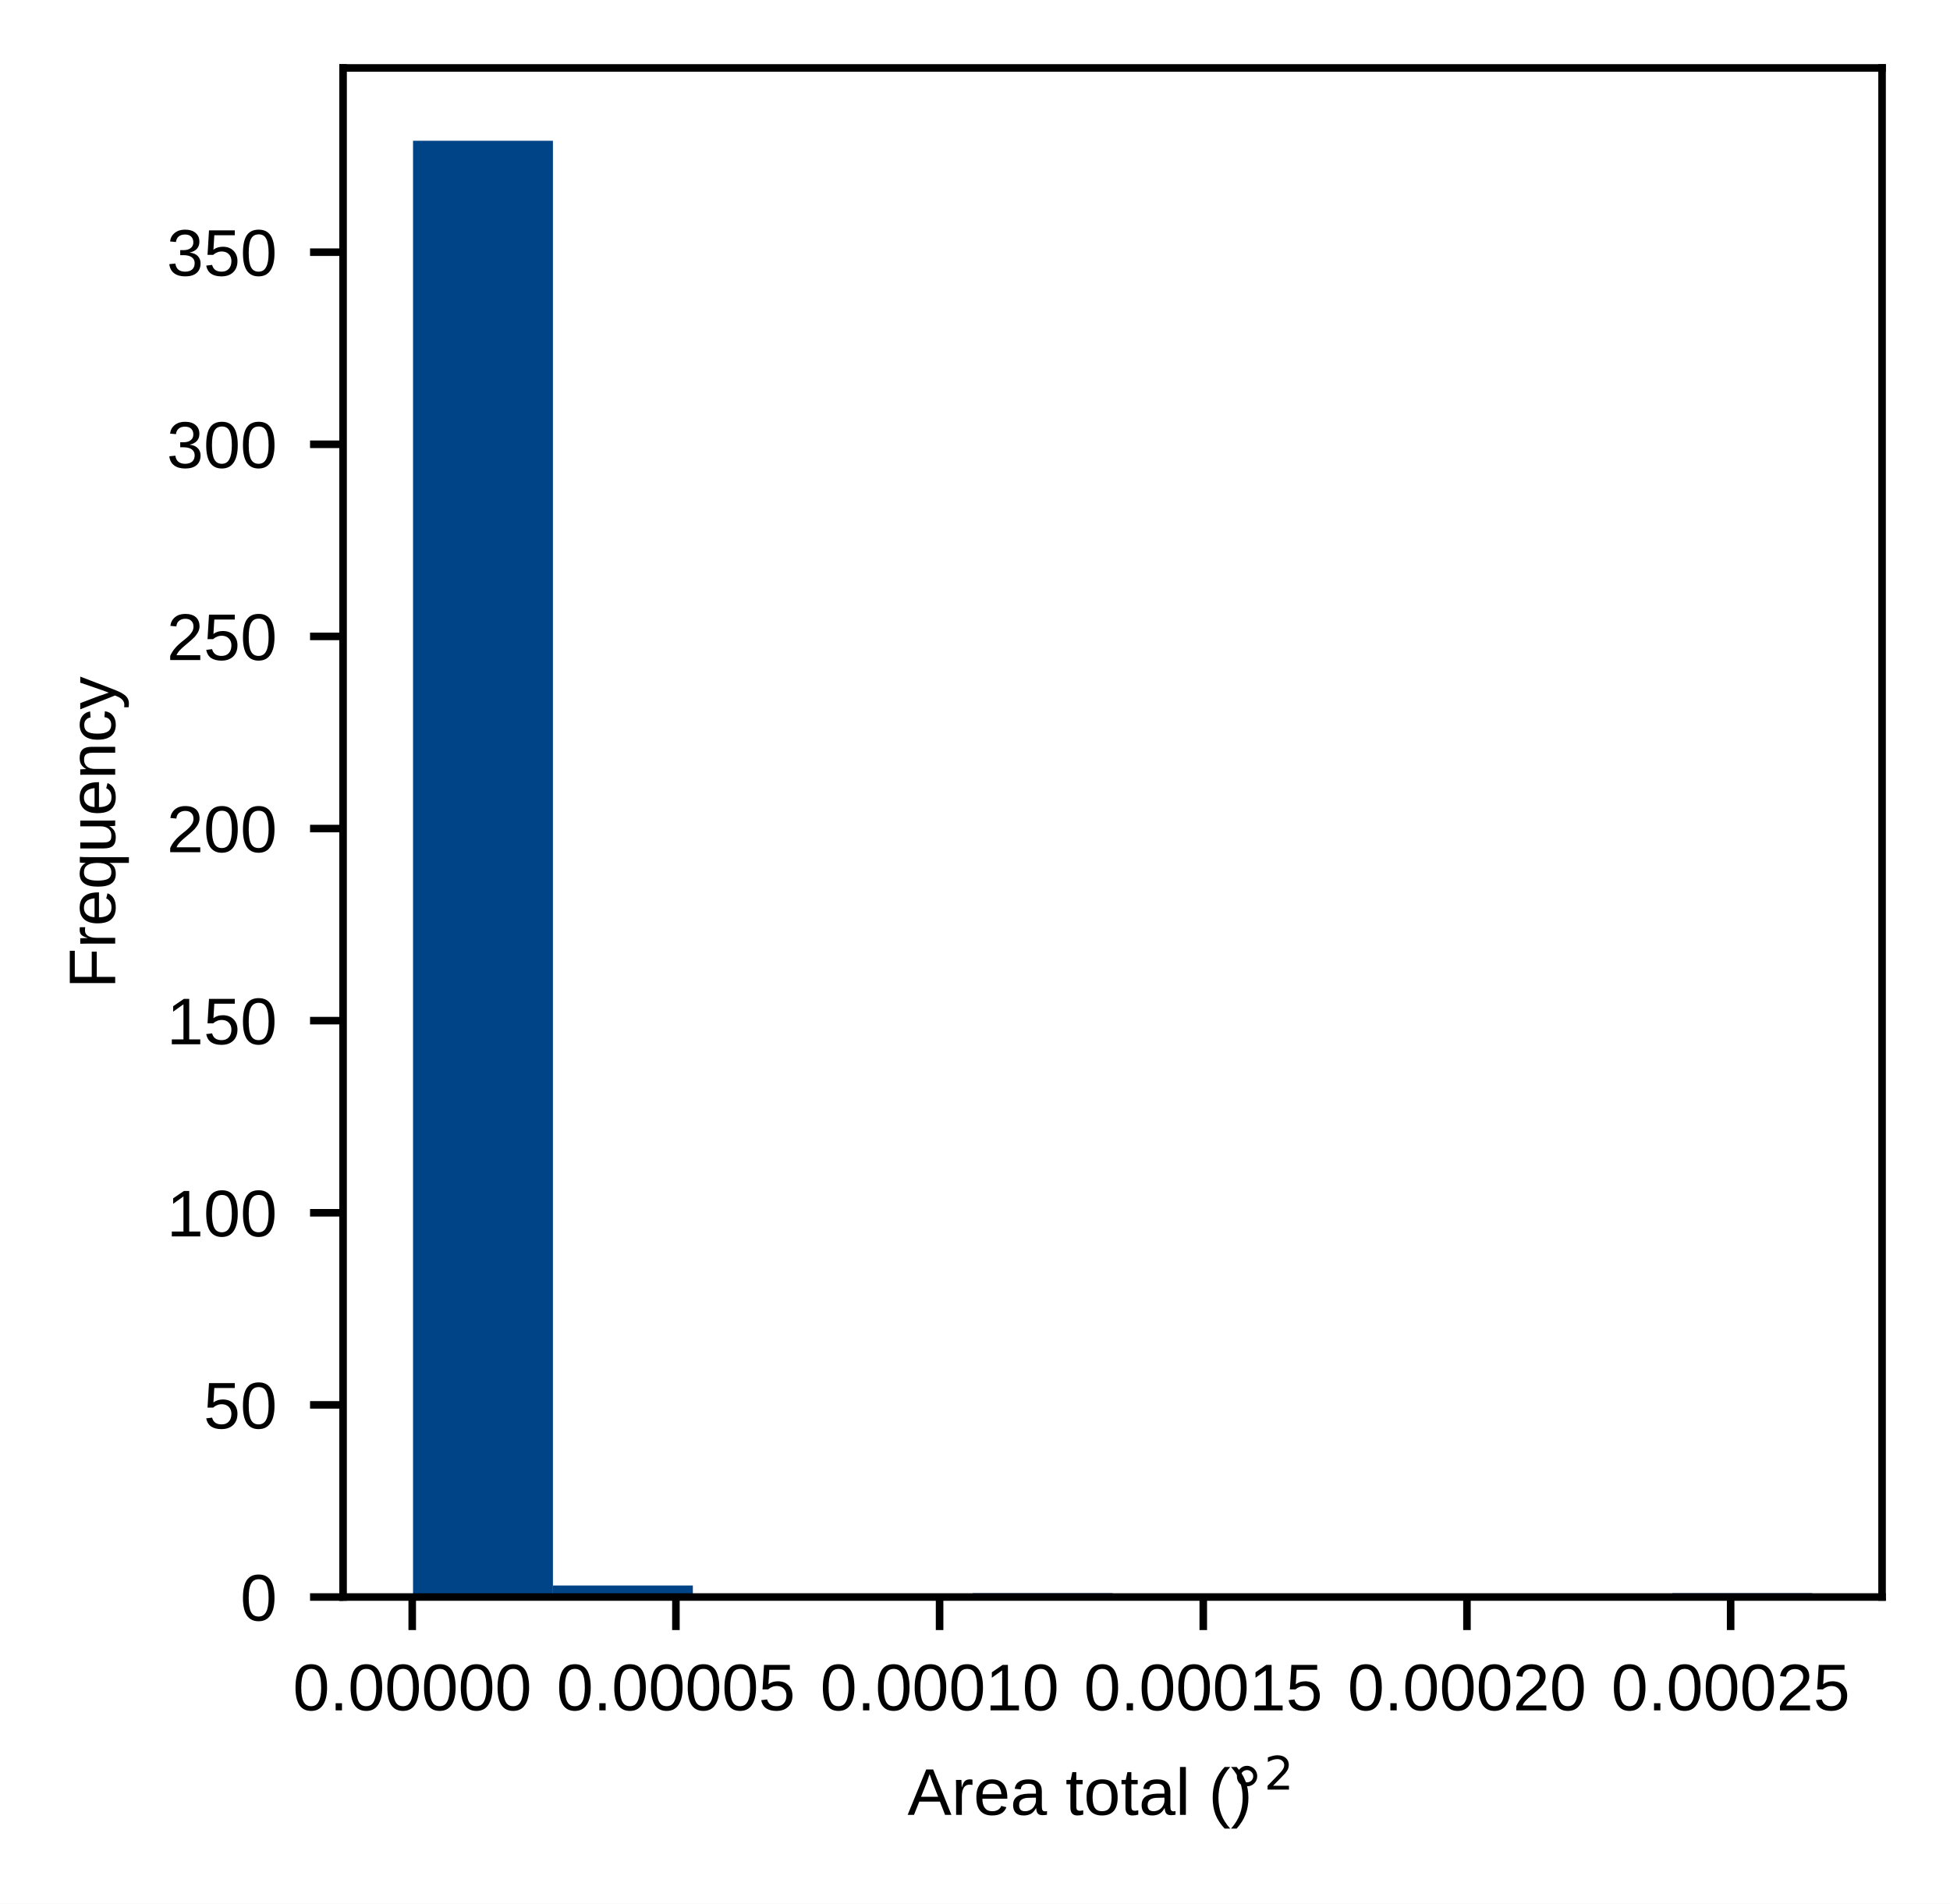
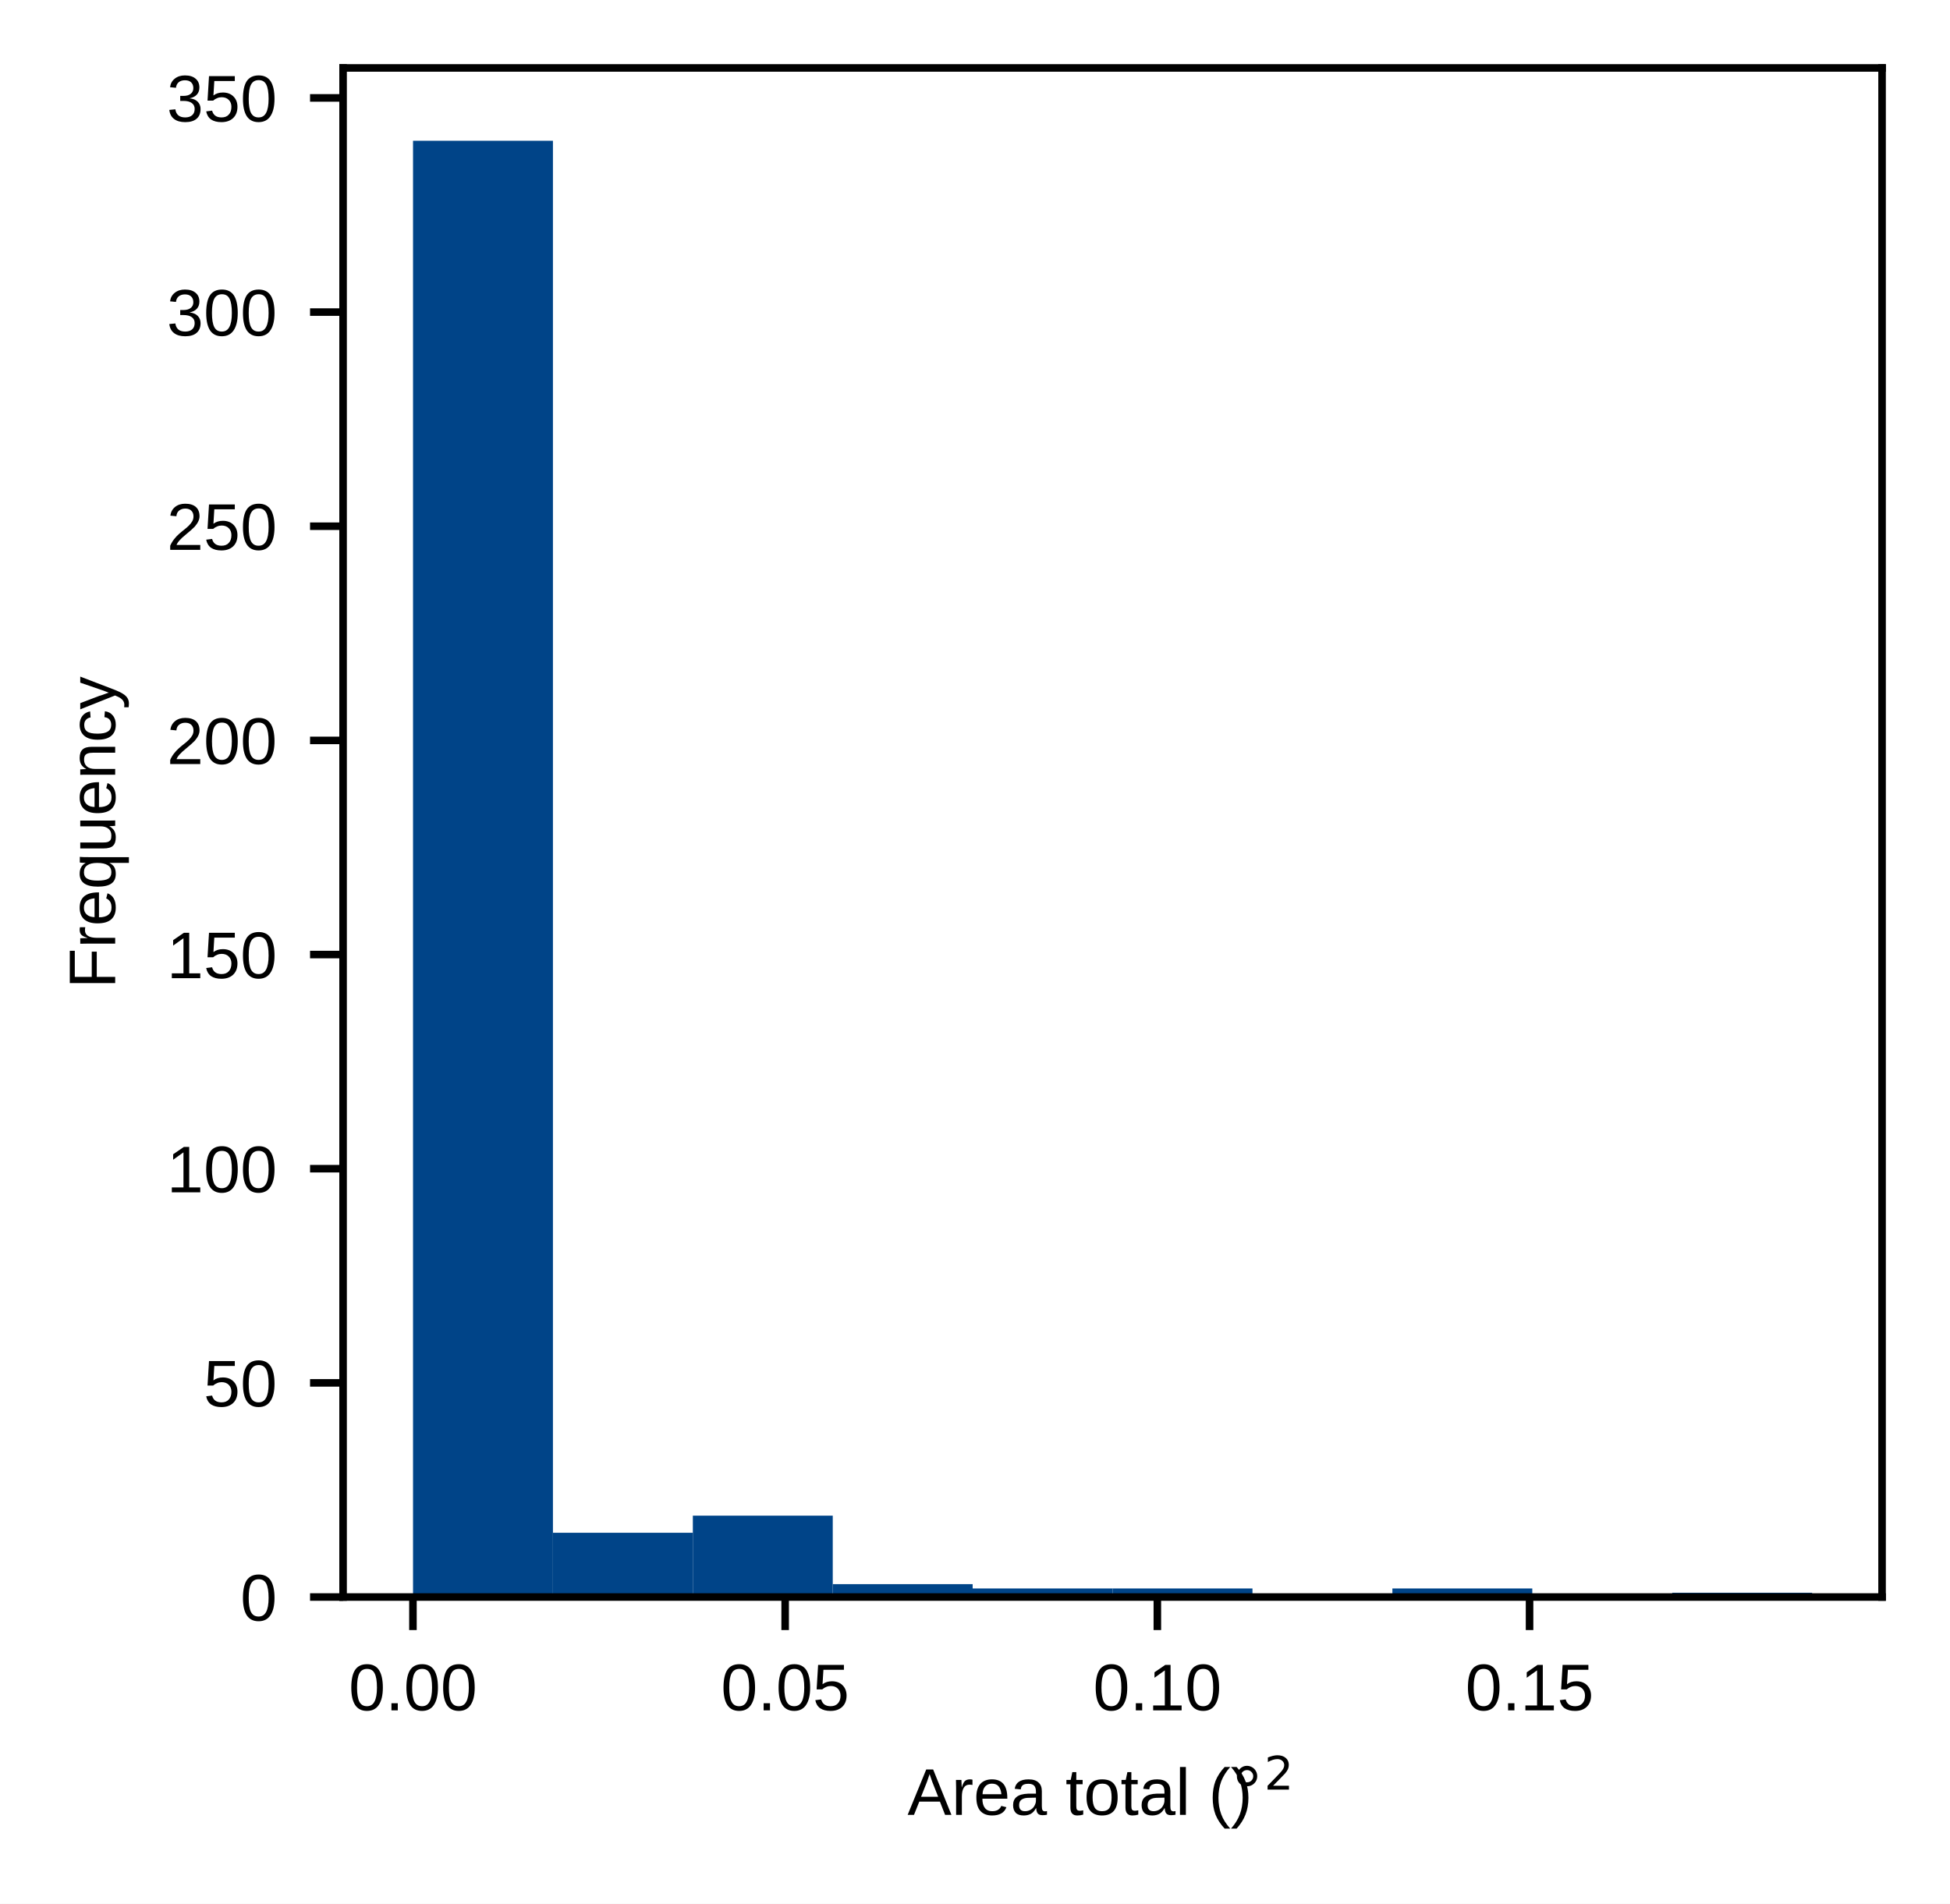
<svg xmlns="http://www.w3.org/2000/svg" xmlns:xlink="http://www.w3.org/1999/xlink" width="206.678pt" height="201.775pt" viewBox="0 0 206.678 201.775" version="1.1">
  <defs>
    <style type="text/css">*{stroke-linejoin: round; stroke-linecap: butt}</style>
  </defs>
  <g id="figure_1">
    <g id="patch_1">
      <path d="M 0 201.775  L 206.678 201.775  L 206.678 0  L 0 0  z " style="fill: #ffffff" />
    </g>
    <g id="axes_1">
      <g id="patch_2">
        <path d="M 36.362 169.264  L 199.478 169.264  L 199.478 7.2  L 36.362 7.2  z " style="fill: #ffffff" />
      </g>
      <g id="patch_3">
-         <path d="M 43.776 169.264  L 58.605 169.264  L 58.605 14.917  L 43.776 14.917  z " clip-path="url(#pce7171a29e)" style="fill: #004488" />
+         <path d="M 43.776 169.264  L 58.605 169.264  L 58.605 14.917  L 43.776 14.917  z " clip-path="url(#p0675eb7b29)" style="fill: #004488" />
      </g>
      <g id="patch_4">
-         <path d="M 58.605 169.264  L 73.434 169.264  L 73.434 168.042  L 58.605 168.042  z " clip-path="url(#pce7171a29e)" style="fill: #004488" />
+         <path d="M 58.605 169.264  L 73.434 169.264  L 73.434 162.454  L 58.605 162.454  z " clip-path="url(#p0675eb7b29)" style="fill: #004488" />
      </g>
      <g id="patch_5">
-         <path d="M 73.434 169.264  L 88.262 169.264  L 88.262 169.264  L 73.434 169.264  z " clip-path="url(#pce7171a29e)" style="fill: #004488" />
+         <path d="M 73.434 169.264  L 88.262 169.264  L 88.262 160.639  L 73.434 160.639  z " clip-path="url(#p0675eb7b29)" style="fill: #004488" />
      </g>
      <g id="patch_6">
-         <path d="M 88.262 169.264  L 103.091 169.264  L 103.091 169.264  L 88.262 169.264  z " clip-path="url(#pce7171a29e)" style="fill: #004488" />
+         <path d="M 88.262 169.264  L 103.091 169.264  L 103.091 167.902  L 88.262 167.902  z " clip-path="url(#p0675eb7b29)" style="fill: #004488" />
      </g>
      <g id="patch_7">
-         <path d="M 103.091 169.264  L 117.92 169.264  L 117.92 168.857  L 103.091 168.857  z " clip-path="url(#pce7171a29e)" style="fill: #004488" />
+         <path d="M 103.091 169.264  L 117.92 169.264  L 117.92 168.356  L 103.091 168.356  z " clip-path="url(#p0675eb7b29)" style="fill: #004488" />
      </g>
      <g id="patch_8">
-         <path d="M 117.92 169.264  L 132.749 169.264  L 132.749 169.264  L 117.92 169.264  z " clip-path="url(#pce7171a29e)" style="fill: #004488" />
+         <path d="M 117.92 169.264  L 132.749 169.264  L 132.749 168.356  L 117.92 168.356  z " clip-path="url(#p0675eb7b29)" style="fill: #004488" />
      </g>
      <g id="patch_9">
-         <path d="M 132.749 169.264  L 147.577 169.264  L 147.577 169.264  L 132.749 169.264  z " clip-path="url(#pce7171a29e)" style="fill: #004488" />
+         <path d="M 132.749 169.264  L 147.577 169.264  L 147.577 169.264  L 132.749 169.264  z " clip-path="url(#p0675eb7b29)" style="fill: #004488" />
      </g>
      <g id="patch_10">
-         <path d="M 147.577 169.264  L 162.406 169.264  L 162.406 169.264  L 147.577 169.264  z " clip-path="url(#pce7171a29e)" style="fill: #004488" />
+         <path d="M 147.577 169.264  L 162.406 169.264  L 162.406 168.356  L 147.577 168.356  z " clip-path="url(#p0675eb7b29)" style="fill: #004488" />
      </g>
      <g id="patch_11">
-         <path d="M 162.406 169.264  L 177.235 169.264  L 177.235 169.264  L 162.406 169.264  z " clip-path="url(#pce7171a29e)" style="fill: #004488" />
+         <path d="M 162.406 169.264  L 177.235 169.264  L 177.235 169.264  L 162.406 169.264  z " clip-path="url(#p0675eb7b29)" style="fill: #004488" />
      </g>
      <g id="patch_12">
-         <path d="M 177.235 169.264  L 192.063 169.264  L 192.063 168.857  L 177.235 168.857  z " clip-path="url(#pce7171a29e)" style="fill: #004488" />
+         <path d="M 177.235 169.264  L 192.063 169.264  L 192.063 168.81  L 177.235 168.81  z " clip-path="url(#p0675eb7b29)" style="fill: #004488" />
      </g>
      <g id="matplotlib.axis_1">
        <g id="xtick_1">
          <g id="line2d_1">
            <defs>
-               <path id="m0c91632a1c" d="M 0 0  L 0 3.5  " style="stroke: #000000; stroke-width: 0.8" />
+               <path id="mee3a42adbe" d="M 0 0  L 0 3.5  " style="stroke: #000000; stroke-width: 0.8" />
            </defs>
            <g>
-               <use xlink:href="#m0c91632a1c" x="43.691" y="169.264" style="stroke: #000000; stroke-width: 0.8" />
+               <use xlink:href="#mee3a42adbe" x="43.767" y="169.264" style="stroke: #000000; stroke-width: 0.8" />
            </g>
          </g>
          <g id="text_1">
-             <text style="font: 7px 'Arial'; text-anchor: middle" x="43.691" y="181.274" transform="rotate(-0 43.69134 181.2742)">0.00000</text>
+             <text style="font: 7px 'Arial'; text-anchor: middle" x="43.767" y="181.274" transform="rotate(-0 43.76701 181.2742)">0.00</text>
          </g>
        </g>
        <g id="xtick_2">
          <g id="line2d_2">
            <g>
-               <use xlink:href="#m0c91632a1c" x="71.639" y="169.264" style="stroke: #000000; stroke-width: 0.8" />
+               <use xlink:href="#mee3a42adbe" x="83.217" y="169.264" style="stroke: #000000; stroke-width: 0.8" />
            </g>
          </g>
          <g id="text_2">
-             <text style="font: 7px 'Arial'; text-anchor: middle" x="71.639" y="181.274" transform="rotate(-0 71.63871 181.2742)">0.00005</text>
+             <text style="font: 7px 'Arial'; text-anchor: middle" x="83.217" y="181.274" transform="rotate(-0 83.21651 181.2742)">0.05</text>
          </g>
        </g>
        <g id="xtick_3">
          <g id="line2d_3">
            <g>
-               <use xlink:href="#m0c91632a1c" x="99.586" y="169.264" style="stroke: #000000; stroke-width: 0.8" />
+               <use xlink:href="#mee3a42adbe" x="122.666" y="169.264" style="stroke: #000000; stroke-width: 0.8" />
            </g>
          </g>
          <g id="text_3">
-             <text style="font: 7px 'Arial'; text-anchor: middle" x="99.586" y="181.274" transform="rotate(-0 99.58607 181.2742)">0.00010</text>
+             <text style="font: 7px 'Arial'; text-anchor: middle" x="122.666" y="181.274" transform="rotate(-0 122.666 181.2742)">0.10</text>
          </g>
        </g>
        <g id="xtick_4">
          <g id="line2d_4">
            <g>
-               <use xlink:href="#m0c91632a1c" x="127.533" y="169.264" style="stroke: #000000; stroke-width: 0.8" />
+               <use xlink:href="#mee3a42adbe" x="162.116" y="169.264" style="stroke: #000000; stroke-width: 0.8" />
            </g>
          </g>
          <g id="text_4">
-             <text style="font: 7px 'Arial'; text-anchor: middle" x="127.533" y="181.274" transform="rotate(-0 127.5334 181.2742)">0.00015</text>
-           </g>
-         </g>
-         <g id="xtick_5">
-           <g id="line2d_5">
-             <g>
-               <use xlink:href="#m0c91632a1c" x="155.481" y="169.264" style="stroke: #000000; stroke-width: 0.8" />
-             </g>
-           </g>
-           <g id="text_5">
-             <text style="font: 7px 'Arial'; text-anchor: middle" x="155.481" y="181.274" transform="rotate(-0 155.4808 181.2742)">0.00020</text>
-           </g>
-         </g>
-         <g id="xtick_6">
-           <g id="line2d_6">
-             <g>
-               <use xlink:href="#m0c91632a1c" x="183.428" y="169.264" style="stroke: #000000; stroke-width: 0.8" />
-             </g>
-           </g>
-           <g id="text_6">
-             <text style="font: 7px 'Arial'; text-anchor: middle" x="183.428" y="181.274" transform="rotate(-0 183.4282 181.2742)">0.00025</text>
-           </g>
-         </g>
-         <g id="text_7">
+             <text style="font: 7px 'Arial'; text-anchor: middle" x="162.116" y="181.274" transform="rotate(-0 162.1155 181.2742)">0.15</text>
+           </g>
+         </g>
+         <g id="text_5">
          <g transform="translate(96.18479 193.0355)">
            <text>
              <tspan style="font: 7px 'Arial'" x="0 4.669 7 10.893 14.786 16.731 18.676 22.569 24.514 28.407 29.962 31.907 41.114" y="-0.678">Area total ()</tspan>
              <tspan style="font: 7px 'DejaVu Sans'" x="34.238" y="-0.678">°</tspan>
              <tspan style="font: 4.9px 'DejaVu Sans'" x="37.805" y="-3.358">2</tspan>
            </text>
          </g>
        </g>
      </g>
      <g id="matplotlib.axis_2">
        <g id="ytick_1">
+           <g id="line2d_5">
+             <defs>
+               <path id="mccd21c0163" d="M 0 0  L -3.5 0  " style="stroke: #000000; stroke-width: 0.8" />
+             </defs>
+             <g>
+               <use xlink:href="#mccd21c0163" x="36.362" y="169.264" style="stroke: #000000; stroke-width: 0.8" />
+             </g>
+           </g>
+           <g id="text_6">
+             <text style="font: 7px 'Arial'; text-anchor: end" x="29.362" y="171.769" transform="rotate(-0 29.36172 171.769)">0</text>
+           </g>
+         </g>
+         <g id="ytick_2">
+           <g id="line2d_6">
+             <g>
+               <use xlink:href="#mccd21c0163" x="36.362" y="146.566" style="stroke: #000000; stroke-width: 0.8" />
+             </g>
+           </g>
+           <g id="text_7">
+             <text style="font: 7px 'Arial'; text-anchor: end" x="29.362" y="149.071" transform="rotate(-0 29.36172 149.071)">50</text>
+           </g>
+         </g>
+         <g id="ytick_3">
          <g id="line2d_7">
-             <defs>
-               <path id="m57b6b91e3e" d="M 0 0  L -3.5 0  " style="stroke: #000000; stroke-width: 0.8" />
-             </defs>
-             <g>
-               <use xlink:href="#m57b6b91e3e" x="36.362" y="169.264" style="stroke: #000000; stroke-width: 0.8" />
+             <g>
+               <use xlink:href="#mccd21c0163" x="36.362" y="123.868" style="stroke: #000000; stroke-width: 0.8" />
            </g>
          </g>
          <g id="text_8">
-             <text style="font: 7px 'Arial'; text-anchor: end" x="29.362" y="171.769" transform="rotate(-0 29.36172 171.769)">0</text>
-           </g>
-         </g>
-         <g id="ytick_2">
+             <text style="font: 7px 'Arial'; text-anchor: end" x="29.362" y="126.373" transform="rotate(-0 29.36172 126.373)">100</text>
+           </g>
+         </g>
+         <g id="ytick_4">
          <g id="line2d_8">
            <g>
-               <use xlink:href="#m57b6b91e3e" x="36.362" y="148.901" style="stroke: #000000; stroke-width: 0.8" />
+               <use xlink:href="#mccd21c0163" x="36.362" y="101.17" style="stroke: #000000; stroke-width: 0.8" />
            </g>
          </g>
          <g id="text_9">
-             <text style="font: 7px 'Arial'; text-anchor: end" x="29.362" y="151.407" transform="rotate(-0 29.36172 151.4067)">50</text>
-           </g>
-         </g>
-         <g id="ytick_3">
+             <text style="font: 7px 'Arial'; text-anchor: end" x="29.362" y="103.675" transform="rotate(-0 29.36172 103.675)">150</text>
+           </g>
+         </g>
+         <g id="ytick_5">
          <g id="line2d_9">
            <g>
-               <use xlink:href="#m57b6b91e3e" x="36.362" y="128.539" style="stroke: #000000; stroke-width: 0.8" />
+               <use xlink:href="#mccd21c0163" x="36.362" y="78.472" style="stroke: #000000; stroke-width: 0.8" />
            </g>
          </g>
          <g id="text_10">
-             <text style="font: 7px 'Arial'; text-anchor: end" x="29.362" y="131.044" transform="rotate(-0 29.36172 131.0444)">100</text>
-           </g>
-         </g>
-         <g id="ytick_4">
+             <text style="font: 7px 'Arial'; text-anchor: end" x="29.362" y="80.977" transform="rotate(-0 29.36172 80.97698)">200</text>
+           </g>
+         </g>
+         <g id="ytick_6">
          <g id="line2d_10">
            <g>
-               <use xlink:href="#m57b6b91e3e" x="36.362" y="108.177" style="stroke: #000000; stroke-width: 0.8" />
+               <use xlink:href="#mccd21c0163" x="36.362" y="55.774" style="stroke: #000000; stroke-width: 0.8" />
            </g>
          </g>
          <g id="text_11">
-             <text style="font: 7px 'Arial'; text-anchor: end" x="29.362" y="110.682" transform="rotate(-0 29.36172 110.682)">150</text>
-           </g>
-         </g>
-         <g id="ytick_5">
+             <text style="font: 7px 'Arial'; text-anchor: end" x="29.362" y="58.279" transform="rotate(-0 29.36172 58.27897)">250</text>
+           </g>
+         </g>
+         <g id="ytick_7">
          <g id="line2d_11">
            <g>
-               <use xlink:href="#m57b6b91e3e" x="36.362" y="87.814" style="stroke: #000000; stroke-width: 0.8" />
+               <use xlink:href="#mccd21c0163" x="36.362" y="33.076" style="stroke: #000000; stroke-width: 0.8" />
            </g>
          </g>
          <g id="text_12">
-             <text style="font: 7px 'Arial'; text-anchor: end" x="29.362" y="90.32" transform="rotate(-0 29.36172 90.3197)">200</text>
-           </g>
-         </g>
-         <g id="ytick_6">
+             <text style="font: 7px 'Arial'; text-anchor: end" x="29.362" y="35.581" transform="rotate(-0 29.36172 35.58096)">300</text>
+           </g>
+         </g>
+         <g id="ytick_8">
          <g id="line2d_12">
            <g>
-               <use xlink:href="#m57b6b91e3e" x="36.362" y="67.452" style="stroke: #000000; stroke-width: 0.8" />
+               <use xlink:href="#mccd21c0163" x="36.362" y="10.378" style="stroke: #000000; stroke-width: 0.8" />
            </g>
          </g>
          <g id="text_13">
-             <text style="font: 7px 'Arial'; text-anchor: end" x="29.362" y="69.957" transform="rotate(-0 29.36172 69.95737)">250</text>
-           </g>
-         </g>
-         <g id="ytick_7">
-           <g id="line2d_13">
-             <g>
-               <use xlink:href="#m57b6b91e3e" x="36.362" y="47.09" style="stroke: #000000; stroke-width: 0.8" />
-             </g>
-           </g>
-           <g id="text_14">
-             <text style="font: 7px 'Arial'; text-anchor: end" x="29.362" y="49.595" transform="rotate(-0 29.36172 49.59504)">300</text>
-           </g>
-         </g>
-         <g id="ytick_8">
-           <g id="line2d_14">
-             <g>
-               <use xlink:href="#m57b6b91e3e" x="36.362" y="26.727" style="stroke: #000000; stroke-width: 0.8" />
-             </g>
-           </g>
-           <g id="text_15">
-             <text style="font: 7px 'Arial'; text-anchor: end" x="29.362" y="29.233" transform="rotate(-0 29.36172 29.23271)">350</text>
-           </g>
-         </g>
-         <g id="text_16">
+             <text style="font: 7px 'Arial'; text-anchor: end" x="29.362" y="12.883" transform="rotate(-0 29.36172 12.88296)">350</text>
+           </g>
+         </g>
+         <g id="text_14">
          <text style="font: 7px 'Arial'; text-anchor: middle" x="12.21" y="88.232" transform="rotate(-90 12.21047 88.23189)">Frequency</text>
        </g>
      </g>
      <g id="patch_13">
        <path d="M 36.362 169.264  L 36.362 7.2  " style="fill: none; stroke: #000000; stroke-width: 0.8; stroke-linejoin: miter; stroke-linecap: square" />
      </g>
      <g id="patch_14">
        <path d="M 199.478 169.264  L 199.478 7.2  " style="fill: none; stroke: #000000; stroke-width: 0.8; stroke-linejoin: miter; stroke-linecap: square" />
      </g>
      <g id="patch_15">
        <path d="M 36.362 169.264  L 199.478 169.264  " style="fill: none; stroke: #000000; stroke-width: 0.8; stroke-linejoin: miter; stroke-linecap: square" />
      </g>
      <g id="patch_16">
        <path d="M 36.362 7.2  L 199.478 7.2  " style="fill: none; stroke: #000000; stroke-width: 0.8; stroke-linejoin: miter; stroke-linecap: square" />
      </g>
    </g>
  </g>
  <defs>
-     <clipPath id="pce7171a29e">
+     <clipPath id="p0675eb7b29">
      <rect x="36.362" y="7.2" width="163.116" height="162.064" />
    </clipPath>
  </defs>
</svg>
